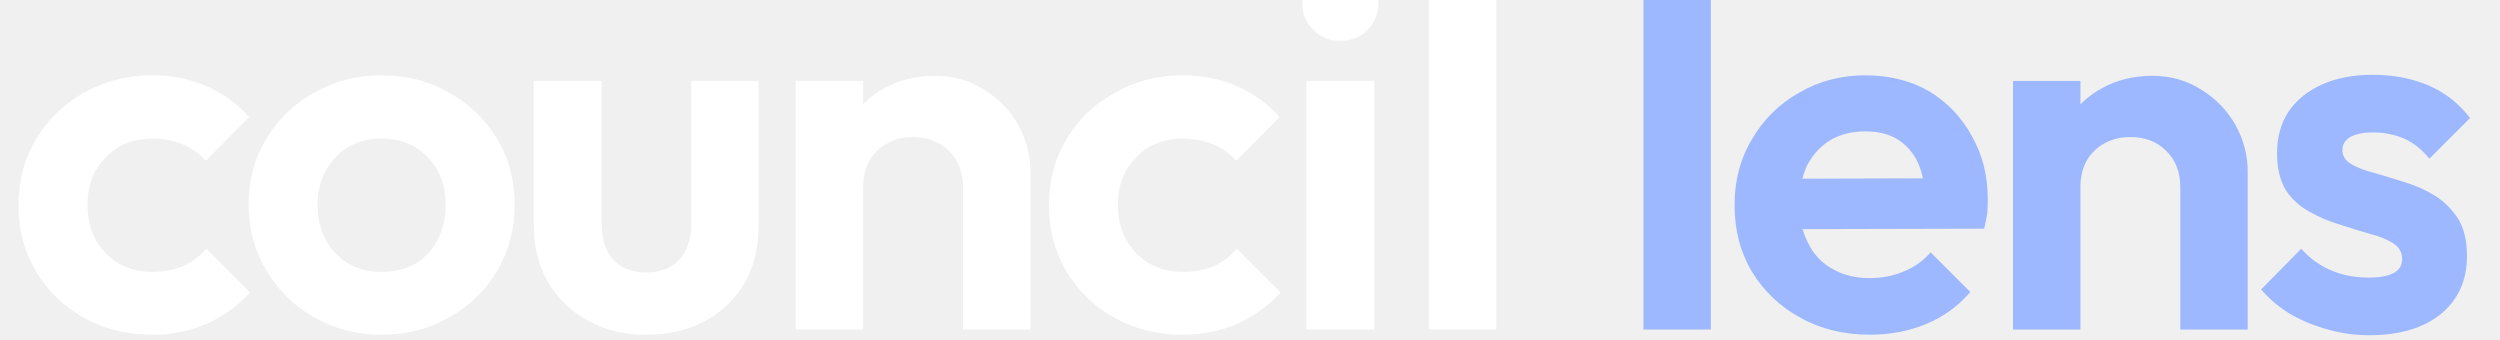
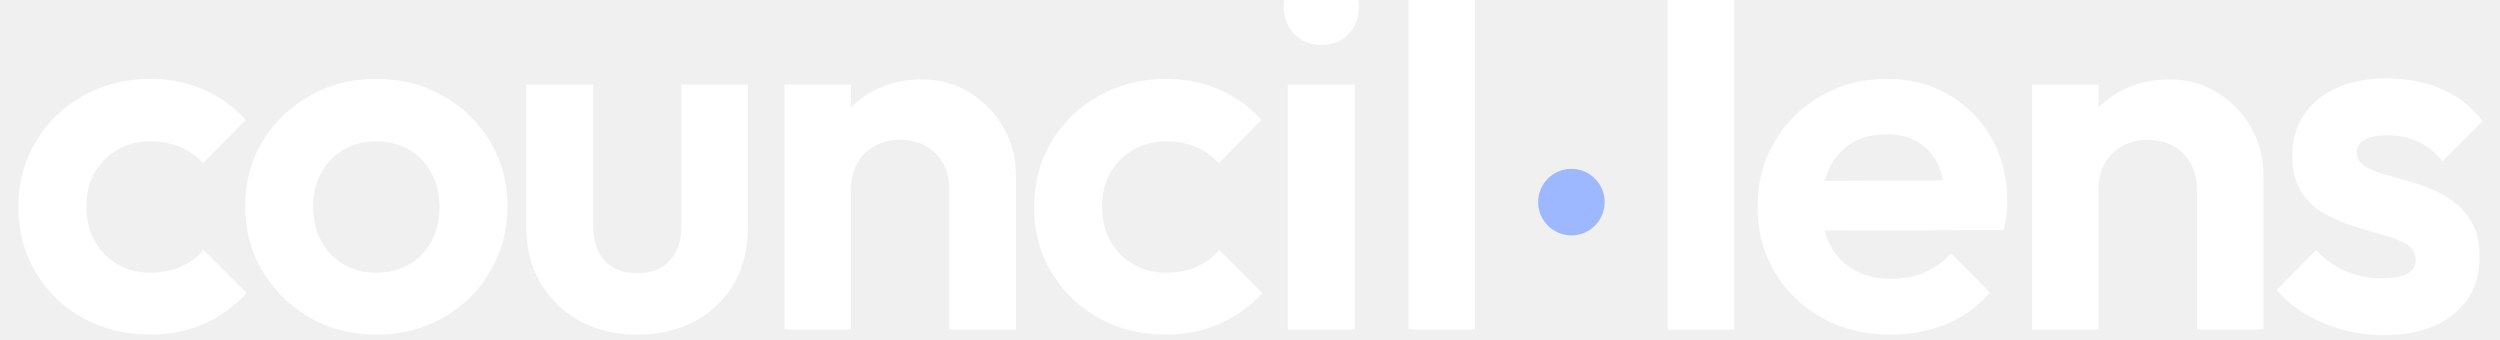
<svg xmlns="http://www.w3.org/2000/svg" viewBox="0 0 471 64" width="471" height="64" role="img" aria-label="Council Lens">
-   <g transform="translate(0.97 62.09) scale(0.9697)">
-     <path fill="#FFFFFF" d="M28.6 1L28.6 1Q21.2 1 15.3 -2.3Q9.4 -5.6 6 -11.3Q2.6 -17 2.6 -24.1L2.6 -24.1Q2.6 -31.3 6 -37Q9.4 -42.7 15.3 -46Q21.3 -49.4 28.6 -49.4L28.6 -49.4Q34.3 -49.4 39.1 -47.3Q43.9 -45.2 47.4 -41.3L47.4 -41.3L39 -32.8Q37.1 -34.9 34.5 -36Q31.8 -37.1 28.6 -37.1L28.6 -37.1Q25 -37.1 22.1 -35.5Q19.3 -33.8 17.6 -30.9Q16 -28.1 16 -24.2L16 -24.2Q16 -20.4 17.6 -17.4Q19.3 -14.5 22.1 -12.8Q25 -11.2 28.6 -11.2L28.6 -11.2Q31.9 -11.2 34.5 -12.3Q37.2 -13.5 39.1 -15.7L39.1 -15.7L47.6 -7.2Q43.9 -3.2 39.1 -1.1Q34.3 1 28.6 1ZM73.2 1L73.2 1Q65.9 1 60 -2.4Q54.2 -5.7 50.8 -11.4Q47.3 -17.2 47.3 -24.3L47.3 -24.3Q47.3 -31.4 50.7 -37Q54.1 -42.7 60 -46Q65.9 -49.4 73.1 -49.4L73.1 -49.4Q80.5 -49.4 86.3 -46Q92.2 -42.7 95.6 -37Q99 -31.4 99 -24.3L99 -24.3Q99 -17.2 95.6 -11.4Q92.2 -5.7 86.3 -2.4Q80.5 1 73.2 1ZM73.1 -11.2L73.1 -11.2Q76.8 -11.2 79.7 -12.8Q82.5 -14.5 84 -17.4Q85.6 -20.4 85.6 -24.2L85.6 -24.2Q85.6 -28 84 -30.9Q82.4 -33.8 79.6 -35.5Q76.8 -37.1 73.1 -37.1L73.1 -37.1Q69.5 -37.1 66.7 -35.5Q63.9 -33.8 62.3 -30.9Q60.7 -28 60.7 -24.2L60.7 -24.2Q60.7 -20.4 62.3 -17.4Q63.9 -14.5 66.7 -12.8Q69.5 -11.2 73.1 -11.2ZM124.6 1L124.6 1Q118.2 1 113.3 -1.7Q108.3 -4.4 105.5 -9.2Q102.7 -14 102.7 -20.3L102.7 -20.3L102.7 -48.3L115.9 -48.3L115.9 -20.6Q115.9 -17.6 116.9 -15.4Q117.9 -13.3 119.9 -12.2Q121.9 -11.1 124.6 -11.1L124.6 -11.1Q128.7 -11.1 131 -13.6Q133.3 -16.1 133.3 -20.6L133.3 -20.6L133.3 -48.3L146.4 -48.3L146.4 -20.3Q146.4 -13.9 143.7 -9.1Q140.9 -4.3 135.9 -1.6Q131 1 124.6 1ZM199.2 0L186.1 0L186.1 -27.7Q186.1 -32 183.4 -34.7Q180.7 -37.4 176.4 -37.4L176.4 -37.4Q173.6 -37.4 171.4 -36.2Q169.2 -35 167.9 -32.8Q166.7 -30.6 166.7 -27.7L166.7 -27.7L161.6 -30.3Q161.6 -36 164.1 -40.3Q166.5 -44.5 170.8 -46.9Q175.2 -49.3 180.7 -49.3L180.7 -49.3Q186 -49.3 190.2 -46.6Q194.4 -44 196.8 -39.8Q199.2 -35.5 199.2 -30.6L199.2 -30.6L199.2 0ZM166.7 0L153.6 0L153.6 -48.3L166.7 -48.3L166.7 0ZM228.8 1L228.8 1Q221.4 1 215.5 -2.3Q209.6 -5.6 206.2 -11.3Q202.8 -17 202.8 -24.1L202.8 -24.1Q202.8 -31.3 206.2 -37Q209.6 -42.7 215.6 -46Q221.5 -49.4 228.8 -49.4L228.8 -49.4Q234.5 -49.4 239.3 -47.3Q244.1 -45.2 247.6 -41.3L247.6 -41.3L239.2 -32.8Q237.3 -34.9 234.7 -36Q232 -37.1 228.8 -37.1L228.8 -37.1Q225.2 -37.1 222.3 -35.5Q219.5 -33.8 217.8 -30.9Q216.2 -28.1 216.2 -24.2L216.2 -24.2Q216.2 -20.4 217.8 -17.4Q219.5 -14.5 222.3 -12.8Q225.2 -11.2 228.8 -11.2L228.8 -11.2Q232.1 -11.2 234.8 -12.3Q237.4 -13.5 239.3 -15.7L239.3 -15.7L247.8 -7.2Q244.1 -3.2 239.3 -1.1Q234.5 1 228.8 1ZM266 0L252.8 0L252.8 -48.3L266 -48.3L266 0ZM259.4 -56.1L259.4 -56.1Q256.2 -56.1 254.1 -58.3Q252 -60.4 252 -63.6L252 -63.6Q252 -66.7 254.1 -68.9Q256.2 -71.1 259.4 -71.1L259.4 -71.1Q262.7 -71.1 264.8 -68.9Q266.8 -66.7 266.8 -63.6L266.8 -63.6Q266.8 -60.4 264.8 -58.3Q262.7 -56.1 259.4 -56.1ZM289.7 0L276.6 0L276.6 -65.7L289.7 -65.7L289.7 0Z" />
-     <path fill="#9DB8FF" d="M331.4 0L318.3 0L318.3 -65.7L331.4 -65.7L331.4 0ZM362.3 1L362.3 1Q354.7 1 348.8 -2.3Q342.9 -5.5 339.4 -11.2Q336 -16.9 336 -24.2L336 -24.2Q336 -31.4 339.4 -37Q342.7 -42.7 348.5 -46Q354.3 -49.4 361.4 -49.4L361.4 -49.4Q368.4 -49.4 373.8 -46.3Q379.1 -43.1 382.1 -37.6Q385.2 -32.2 385.2 -25.3L385.2 -25.3Q385.2 -24 385.1 -22.6Q384.9 -21.3 384.5 -19.6L384.5 -19.6L343.9 -19.5L343.9 -29.3L378.4 -29.4L373.1 -25.3Q372.9 -29.6 371.6 -32.5Q370.2 -35.4 367.6 -37Q365.1 -38.5 361.4 -38.5L361.4 -38.5Q357.5 -38.5 354.6 -36.8Q351.7 -35 350.1 -31.9Q348.6 -28.7 348.6 -24.4L348.6 -24.4Q348.6 -20 350.3 -16.8Q351.9 -13.5 355 -11.8Q358.1 -10 362.2 -10L362.2 -10Q365.9 -10 368.9 -11.3Q371.9 -12.5 374.1 -15L374.1 -15L381.8 -7.3Q378.3 -3.2 373.3 -1.1Q368.2 1 362.3 1ZM435.7 0L422.6 0L422.6 -27.7Q422.6 -32 419.9 -34.7Q417.2 -37.4 412.9 -37.4L412.9 -37.4Q410.1 -37.4 407.9 -36.2Q405.7 -35 404.4 -32.8Q403.2 -30.6 403.2 -27.7L403.2 -27.7L398.1 -30.3Q398.1 -36 400.6 -40.3Q403 -44.5 407.4 -46.9Q411.7 -49.3 417.2 -49.3L417.2 -49.3Q422.5 -49.3 426.7 -46.6Q430.9 -44 433.3 -39.8Q435.7 -35.5 435.7 -30.6L435.7 -30.6L435.7 0ZM403.2 0L390.1 0L390.1 -48.3L403.2 -48.3L403.2 0ZM459.3 1.1L459.3 1.1Q455.2 1.1 451.3 0Q447.3 -1.1 444 -3Q440.7 -5 438.3 -7.8L438.3 -7.8L446.1 -15.7Q448.6 -12.9 451.9 -11.5Q455.2 -10.1 459.2 -10.1L459.2 -10.1Q462.4 -10.1 464.1 -11Q465.7 -11.9 465.7 -13.7L465.7 -13.7Q465.7 -15.7 463.9 -16.8Q462.2 -17.9 459.4 -18.6Q456.6 -19.4 453.6 -20.4Q450.5 -21.3 447.7 -22.9Q444.9 -24.4 443.1 -27.1Q441.4 -29.9 441.4 -34.3L441.4 -34.3Q441.4 -38.9 443.6 -42.3Q445.9 -45.7 450.1 -47.6Q454.3 -49.5 460 -49.5L460 -49.5Q466 -49.5 470.9 -47.4Q475.7 -45.3 478.9 -41.1L478.9 -41.1L471 -33.2Q468.8 -35.9 466.1 -37.1Q463.3 -38.3 460.1 -38.3L460.1 -38.3Q457.2 -38.3 455.6 -37.4Q454.1 -36.5 454.1 -34.9L454.1 -34.9Q454.1 -33.1 455.9 -32.1Q457.6 -31.1 460.4 -30.4Q463.2 -29.6 466.3 -28.6Q469.3 -27.7 472.1 -26Q474.8 -24.3 476.6 -21.5Q478.3 -18.7 478.3 -14.3L478.3 -14.3Q478.3 -7.2 473.2 -3Q468.1 1.1 459.3 1.1Z" />
+   <g transform="translate(0.97 62.09) scale(0.9559)">
+     <path fill="#FFFFFF" d="M28.6 1L28.6 1Q21.2 1 15.3 -2.3Q9.4 -5.6 6 -11.3Q2.6 -17 2.6 -24.1L2.6 -24.1Q2.6 -31.3 6 -37Q9.4 -42.7 15.35 -46.05Q21.3 -49.4 28.6 -49.4L28.6 -49.4Q34.3 -49.4 39.1 -47.3Q43.9 -45.2 47.4 -41.3L47.4 -41.3L39 -32.8Q37.1 -34.9 34.45 -36Q31.8 -37.1 28.6 -37.1L28.6 -37.1Q25 -37.1 22.15 -35.45Q19.3 -33.8 17.65 -30.95Q16 -28.1 16 -24.2L16 -24.2Q16 -20.4 17.65 -17.45Q19.3 -14.5 22.15 -12.85Q25 -11.2 28.6 -11.2L28.6 -11.2Q31.9 -11.2 34.55 -12.35Q37.2 -13.5 39.1 -15.7L39.1 -15.7L47.6 -7.2Q43.9 -3.2 39.1 -1.1Q34.3 1 28.6 1ZM73.2 1L73.2 1Q65.9 1 60.05 -2.35Q54.2 -5.7 50.75 -11.45Q47.3 -17.2 47.3 -24.3L47.3 -24.3Q47.3 -31.4 50.7 -37.05Q54.1 -42.7 60 -46.05Q65.9 -49.4 73.1 -49.4L73.1 -49.4Q80.5 -49.4 86.35 -46.05Q92.2 -42.7 95.6 -37.05Q99 -31.4 99 -24.3L99 -24.3Q99 -17.2 95.6 -11.45Q92.2 -5.7 86.35 -2.35Q80.5 1 73.2 1ZM73.1 -11.2L73.1 -11.2Q76.8 -11.2 79.65 -12.85Q82.5 -14.5 84.05 -17.45Q85.6 -20.4 85.6 -24.2L85.6 -24.2Q85.6 -28 84 -30.9Q82.4 -33.8 79.6 -35.45Q76.8 -37.1 73.1 -37.1L73.1 -37.1Q69.5 -37.1 66.7 -35.45Q63.9 -33.8 62.3 -30.9Q60.7 -28 60.7 -24.2L60.7 -24.2Q60.7 -20.4 62.3 -17.45Q63.9 -14.5 66.7 -12.85Q69.5 -11.2 73.1 -11.2ZM124.6 1L124.6 1Q118.2 1 113.25 -1.7Q108.3 -4.4 105.5 -9.2Q102.7 -14 102.7 -20.3L102.7 -20.3L102.7 -48.3L115.9 -48.3L115.9 -20.6Q115.9 -17.6 116.9 -15.45Q117.9 -13.3 119.9 -12.2Q121.9 -11.1 124.6 -11.1L124.6 -11.1Q128.7 -11.1 131 -13.6Q133.3 -16.1 133.3 -20.6L133.3 -20.6L133.3 -48.3L146.4 -48.3L146.4 -20.3Q146.4 -13.9 143.65 -9.1Q140.9 -4.3 135.95 -1.65Q131 1 124.6 1ZM199.2 0L186.1 0L186.1 -27.7Q186.1 -32 183.4 -34.7Q180.7 -37.4 176.4 -37.4L176.4 -37.4Q173.6 -37.4 171.4 -36.2Q169.2 -35 167.95 -32.8Q166.7 -30.6 166.7 -27.7L166.7 -27.7L161.6 -30.3Q161.6 -36 164.05 -40.25Q166.5 -44.5 170.85 -46.9Q175.2 -49.3 180.7 -49.3L180.7 -49.3Q186 -49.3 190.2 -46.65Q194.4 -44 196.8 -39.75Q199.2 -35.5 199.2 -30.6L199.2 -30.6L199.2 0ZM166.7 0L153.6 0L153.6 -48.3L166.7 -48.3L166.7 0ZM228.8 1L228.8 1Q221.4 1 215.5 -2.3Q209.6 -5.6 206.2 -11.3Q202.8 -17 202.8 -24.1L202.8 -24.1Q202.8 -31.3 206.2 -37Q209.6 -42.7 215.55 -46.05Q221.5 -49.4 228.8 -49.4L228.8 -49.4Q234.5 -49.4 239.3 -47.3Q244.1 -45.2 247.6 -41.3L247.6 -41.3L239.2 -32.8Q237.3 -34.9 234.65 -36Q232 -37.1 228.8 -37.1L228.8 -37.1Q225.2 -37.1 222.35 -35.45Q219.5 -33.8 217.85 -30.95Q216.2 -28.1 216.2 -24.2L216.2 -24.2Q216.2 -20.4 217.85 -17.45Q219.5 -14.5 222.35 -12.85Q225.2 -11.2 228.8 -11.2L228.8 -11.2Q232.1 -11.2 234.75 -12.35Q237.4 -13.5 239.3 -15.7L239.3 -15.7L247.8 -7.2Q244.1 -3.2 239.3 -1.1Q234.5 1 228.8 1ZM266 0L252.8 0L252.8 -48.3L266 -48.3L266 0ZM259.4 -56.1L259.4 -56.1Q256.2 -56.1 254.1 -58.25Q252 -60.4 252 -63.6L252 -63.6Q252 -66.7 254.1 -68.9Q256.2 -71.1 259.4 -71.1L259.4 -71.1Q262.7 -71.1 264.75 -68.9Q266.8 -66.7 266.8 -63.6L266.8 -63.6Q266.8 -60.4 264.75 -58.25Q262.7 -56.1 259.4 -56.1ZM289.7 0L276.6 0L276.6 -65.69L289.7 -65.69L289.7 0ZM340.79 0L327.69 0L327.69 -65.69L340.79 -65.69L340.79 0ZM371.69 1L371.69 1Q364.09 1 358.19 -2.25Q352.29 -5.5 348.84 -11.2Q345.39 -16.9 345.39 -24.2L345.39 -24.2Q345.39 -31.4 348.74 -37.05Q352.09 -42.7 357.89 -46.05Q363.69 -49.4 370.79 -49.4L370.79 -49.4Q377.79 -49.4 383.14 -46.25Q388.49 -43.1 391.54 -37.65Q394.59 -32.2 394.59 -25.3L394.59 -25.3Q394.59 -24 394.44 -22.65Q394.29 -21.3 393.89 -19.6L393.89 -19.6L353.29 -19.5L353.29 -29.3L387.79 -29.4L382.49 -25.3Q382.29 -29.6 380.94 -32.5Q379.59 -35.4 377.04 -36.95Q374.49 -38.5 370.79 -38.5L370.79 -38.5Q366.89 -38.5 363.99 -36.75Q361.09 -35 359.54 -31.85Q357.99 -28.7 357.99 -24.4L357.99 -24.4Q357.99 -20 359.64 -16.75Q361.29 -13.5 364.39 -11.75Q367.49 -10 371.59 -10L371.59 -10Q375.29 -10 378.29 -11.25Q381.29 -12.5 383.49 -15L383.49 -15L391.19 -7.3Q387.69 -3.2 382.64 -1.1Q377.59 1 371.69 1ZM445.09 0L431.99 0L431.99 -27.7Q431.99 -32 429.29 -34.7Q426.59 -37.4 422.29 -37.4L422.29 -37.4Q419.49 -37.4 417.29 -36.2Q415.09 -35 413.84 -32.8Q412.59 -30.6 412.59 -27.7L412.59 -27.7L407.49 -30.3Q407.49 -36 409.94 -40.25Q412.39 -44.5 416.74 -46.9Q421.09 -49.3 426.59 -49.3L426.59 -49.3Q431.89 -49.3 436.09 -46.65Q440.29 -44 442.69 -39.75Q445.09 -35.5 445.09 -30.6L445.09 -30.6L445.09 0ZM412.59 0L399.49 0L399.49 -48.3L412.59 -48.3L412.59 0ZM468.69 1.1L468.69 1.1Q464.59 1.1 460.64 0Q456.69 -1.1 453.39 -3.05Q450.09 -5 447.69 -7.8L447.69 -7.8L455.49 -15.7Q457.99 -12.9 461.29 -11.5Q464.59 -10.1 468.59 -10.1L468.59 -10.1Q471.79 -10.1 473.44 -11Q475.09 -11.9 475.09 -13.7L475.09 -13.7Q475.09 -15.7 473.34 -16.8Q471.59 -17.9 468.79 -18.65Q465.99 -19.4 462.94 -20.35Q459.89 -21.3 457.09 -22.85Q454.29 -24.4 452.54 -27.15Q450.79 -29.9 450.79 -34.3L450.79 -34.3Q450.79 -38.9 453.04 -42.3Q455.29 -45.7 459.49 -47.6Q463.69 -49.5 469.39 -49.5L469.39 -49.5Q475.39 -49.5 480.24 -47.4Q485.09 -45.3 488.29 -41.1L488.29 -41.1L480.39 -33.2Q478.19 -35.9 475.44 -37.1Q472.69 -38.3 469.49 -38.3L469.49 -38.3Q466.59 -38.3 465.04 -37.4Q463.49 -36.5 463.49 -34.9L463.49 -34.9Q463.49 -33.1 465.24 -32.1Q466.99 -31.1 469.79 -30.35Q472.59 -29.6 475.64 -28.65Q478.69 -27.7 481.44 -26Q484.19 -24.3 485.94 -21.5Q487.69 -18.7 487.69 -14.3L487.69 -14.3Q487.69 -7.2 482.59 -3.05Q477.49 1.1 468.69 1.1Z" />
+     <path fill="#9DB8FF" d="M302.14 -25.12A6.55 6.55 0 1 0 315.25 -25.12A6.55 6.55 0 1 0 302.14 -25.12Z" />
  </g>
</svg>
